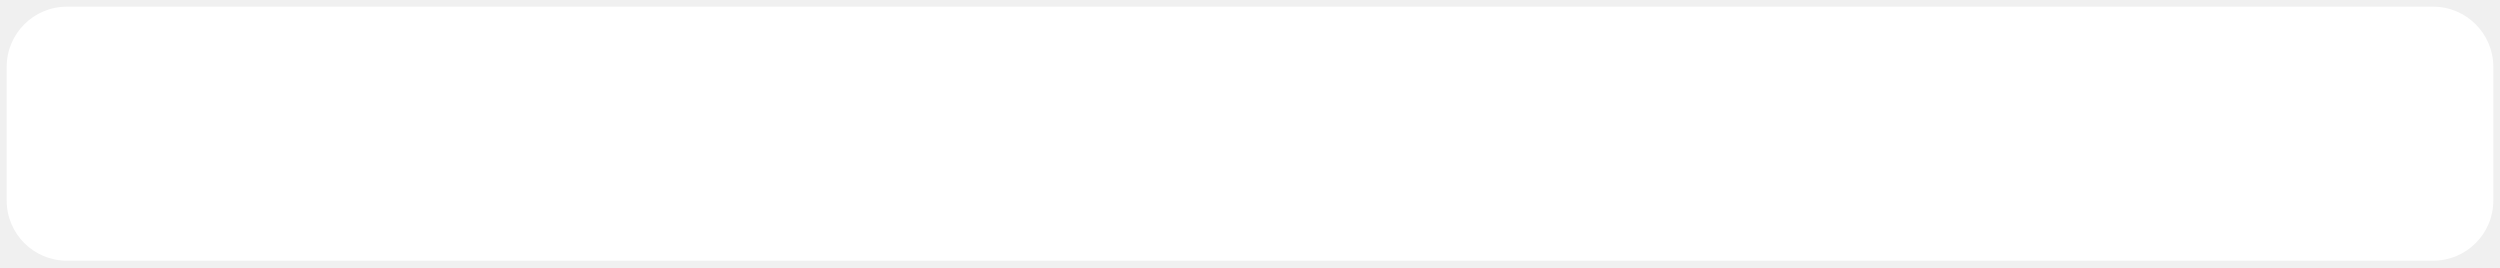
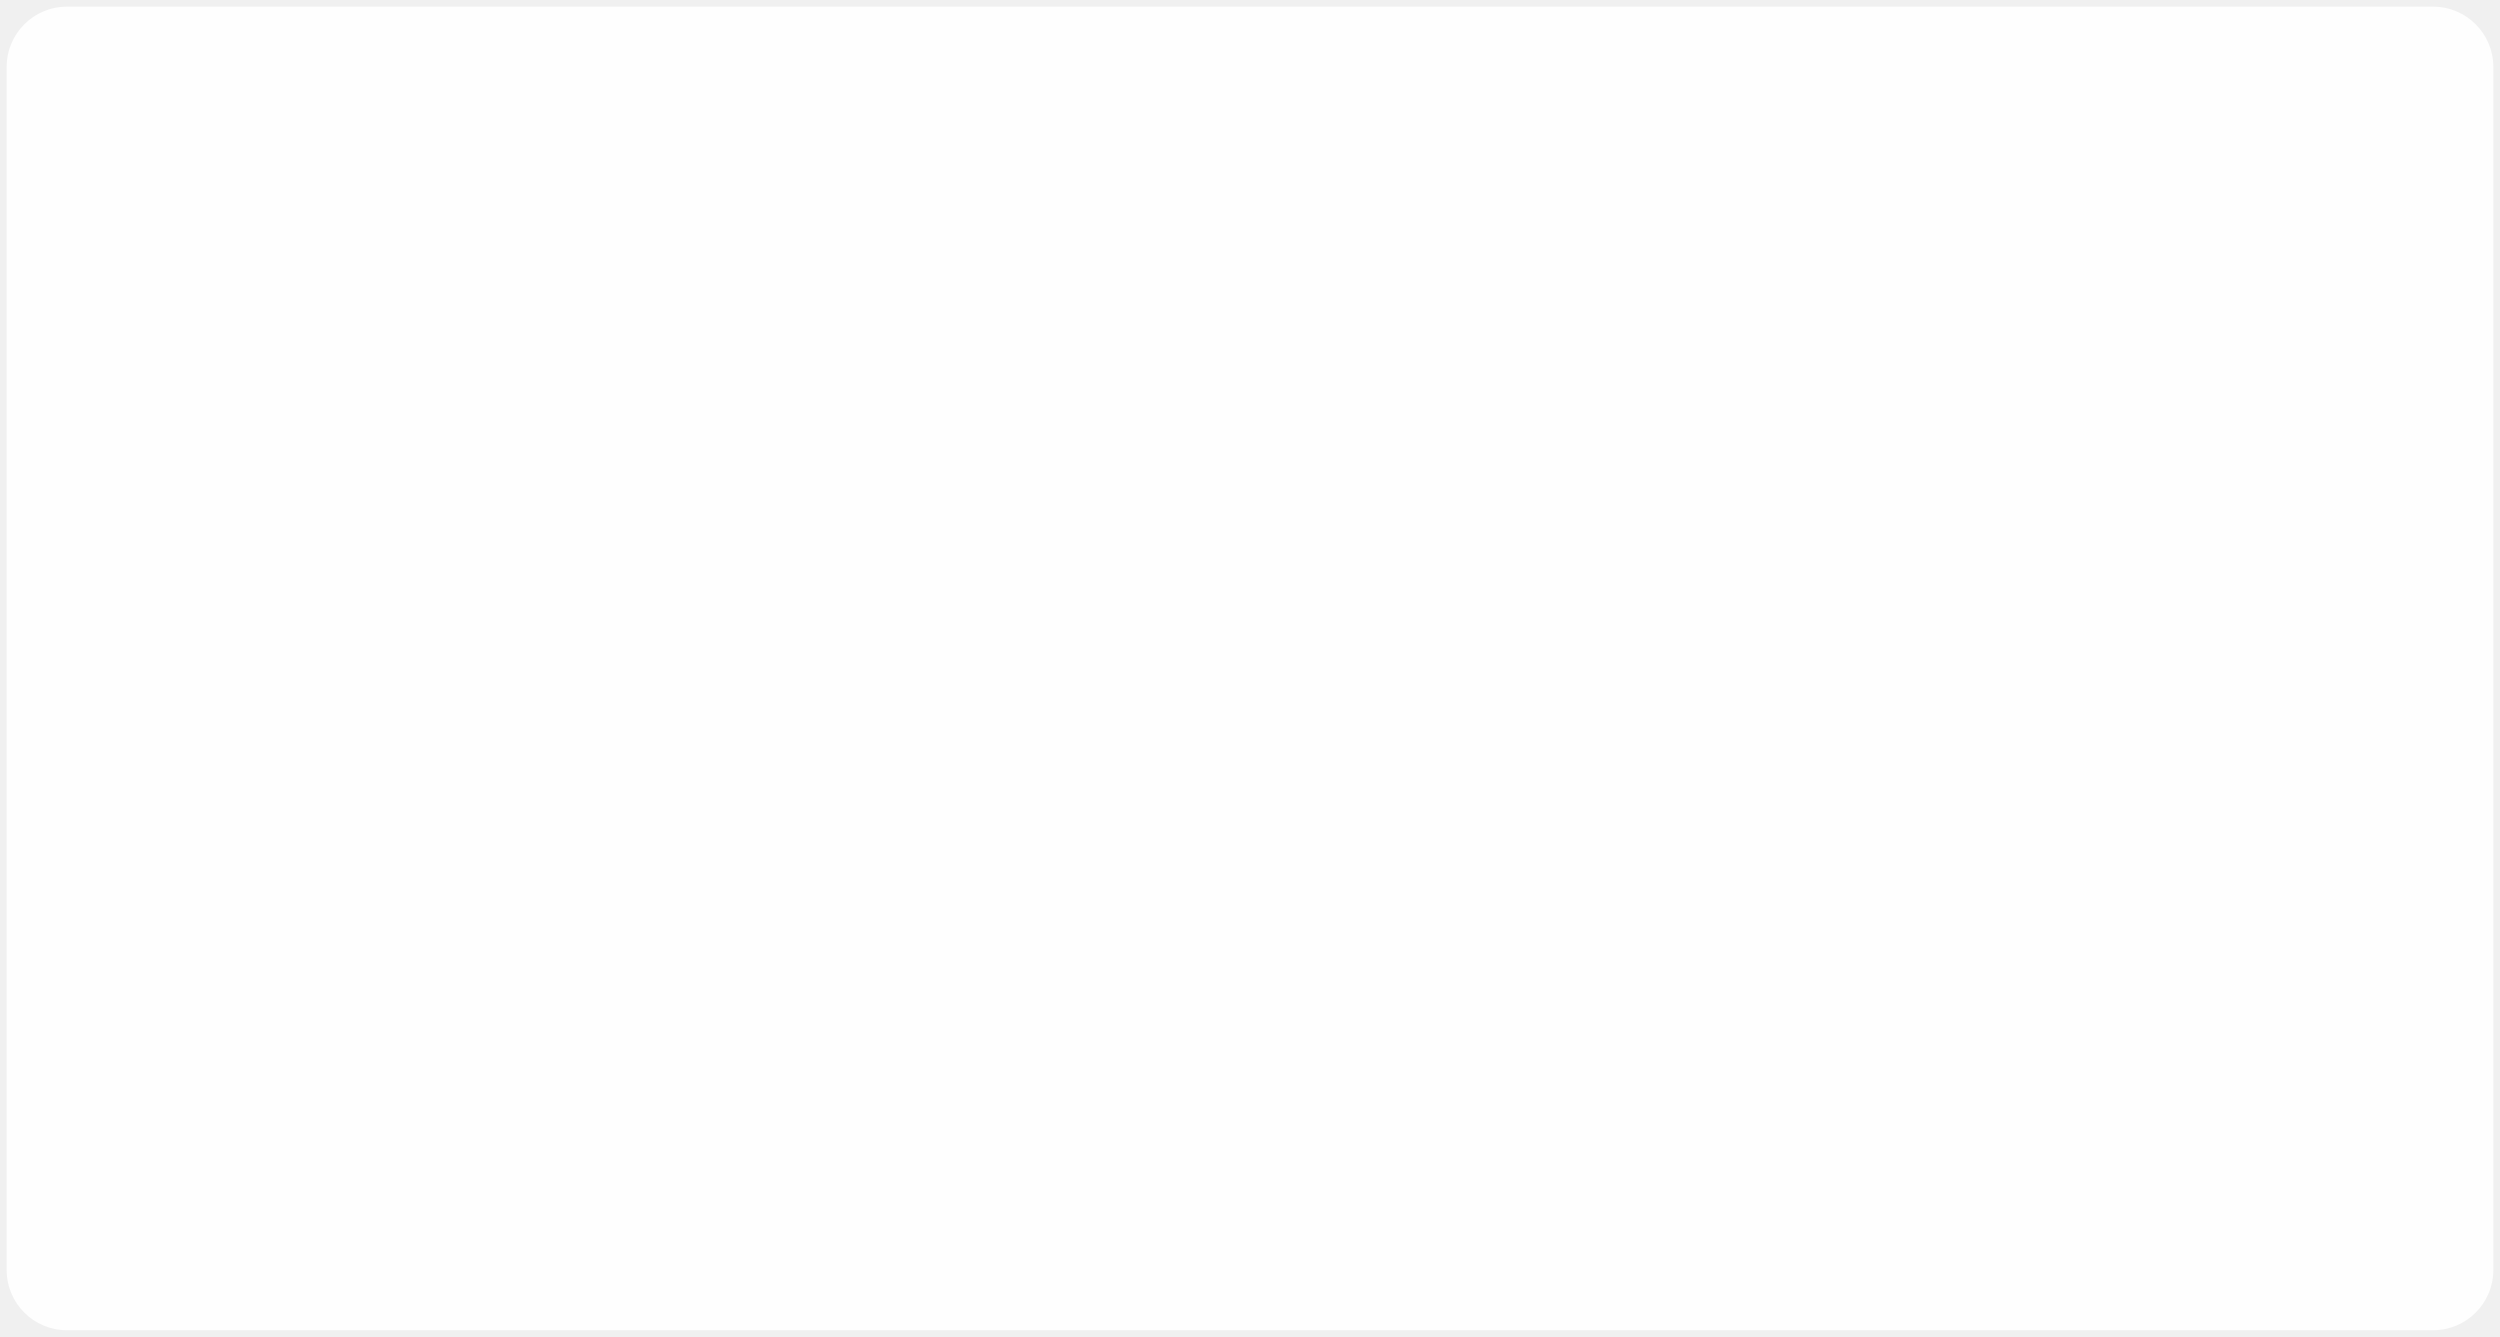
- <svg xmlns="http://www.w3.org/2000/svg" version="1.1" width="374px" height="40px">
-   <g transform="matrix(1 0 0 1 -20 -84 )">
-     <path d="M 21 94  A 9 9 0 0 1 30 85 L 384 85  A 9 9 0 0 1 393 94 L 393 114  A 9 9 0 0 1 384 123 L 30 123  A 9 9 0 0 1 21 114 L 21 94  Z " fill-rule="nonzero" fill="#ffffff" stroke="none" />
+ <svg xmlns="http://www.w3.org/2000/svg" version="1.1" width="374px" height="200px">
+   <g transform="matrix(1 0 0 1 -20 -442 )">
+     <path d="M 21 452  A 9 9 0 0 1 30 443 L 384 443  A 9 9 0 0 1 393 452 L 393 632  A 9 9 0 0 1 384 641 L 30 641  A 9 9 0 0 1 21 632 L 21 452  Z " fill-rule="nonzero" fill="#fefefe" stroke="none" />
  </g>
</svg>
